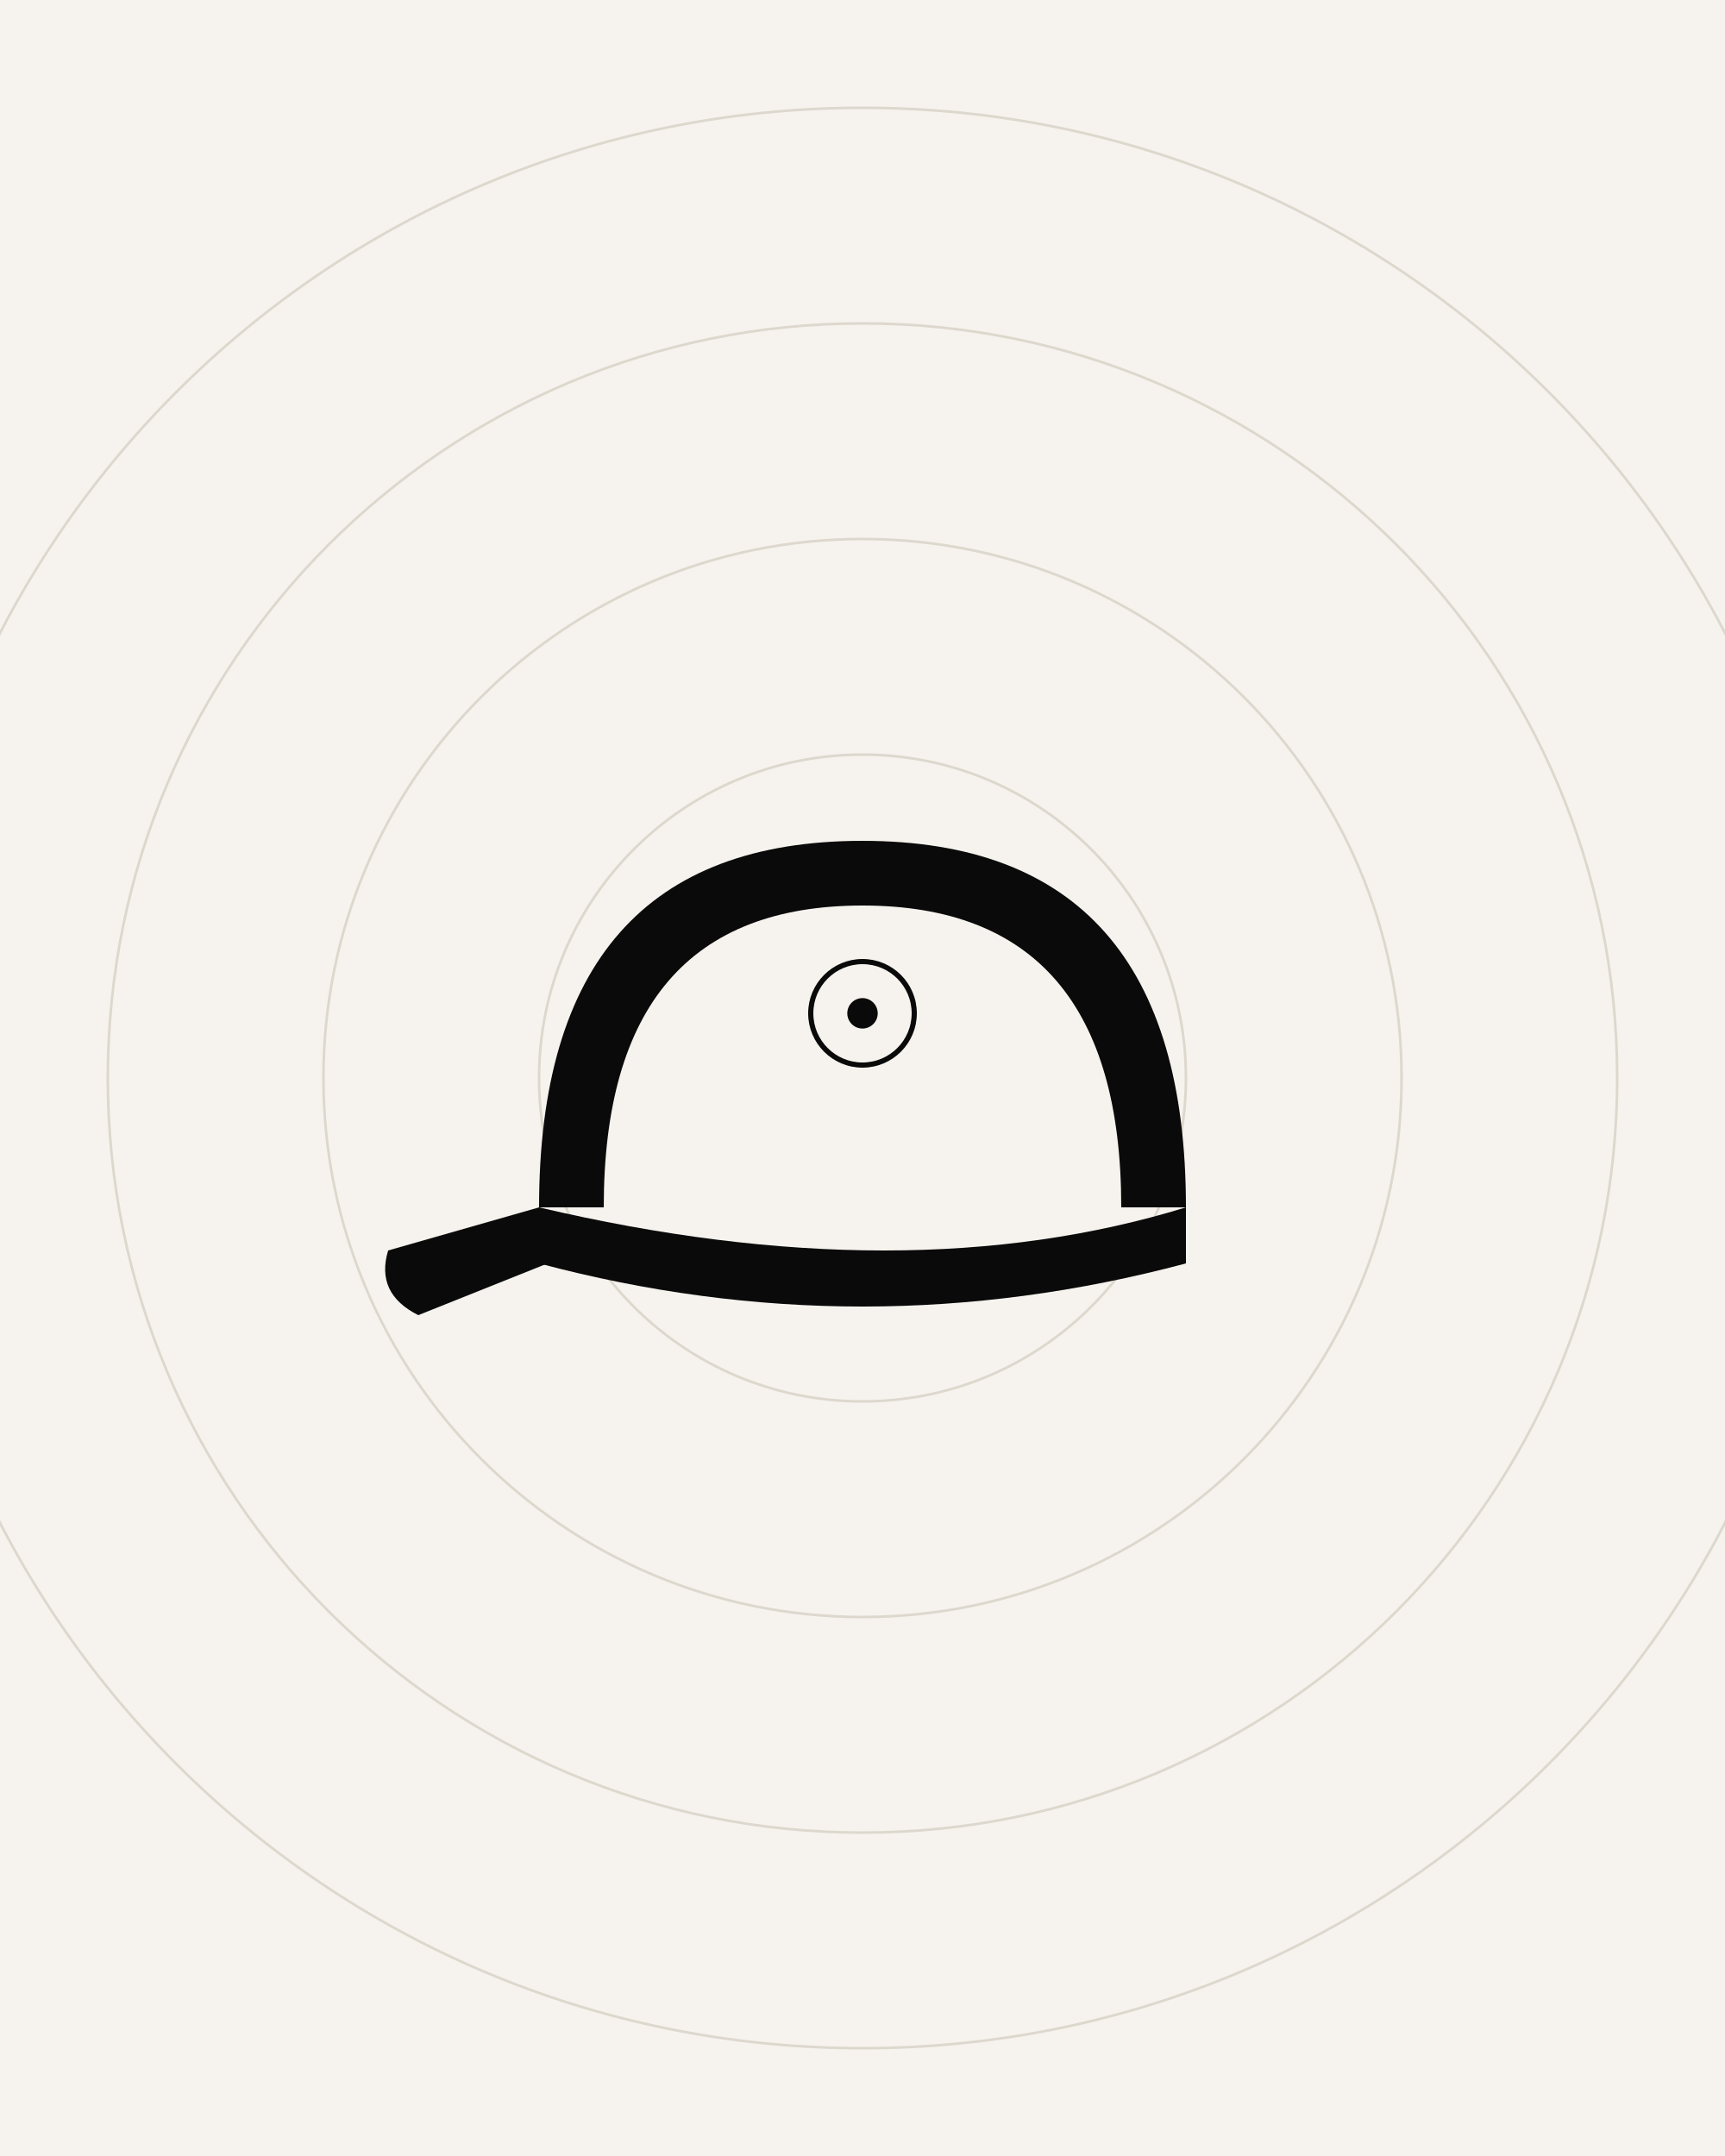
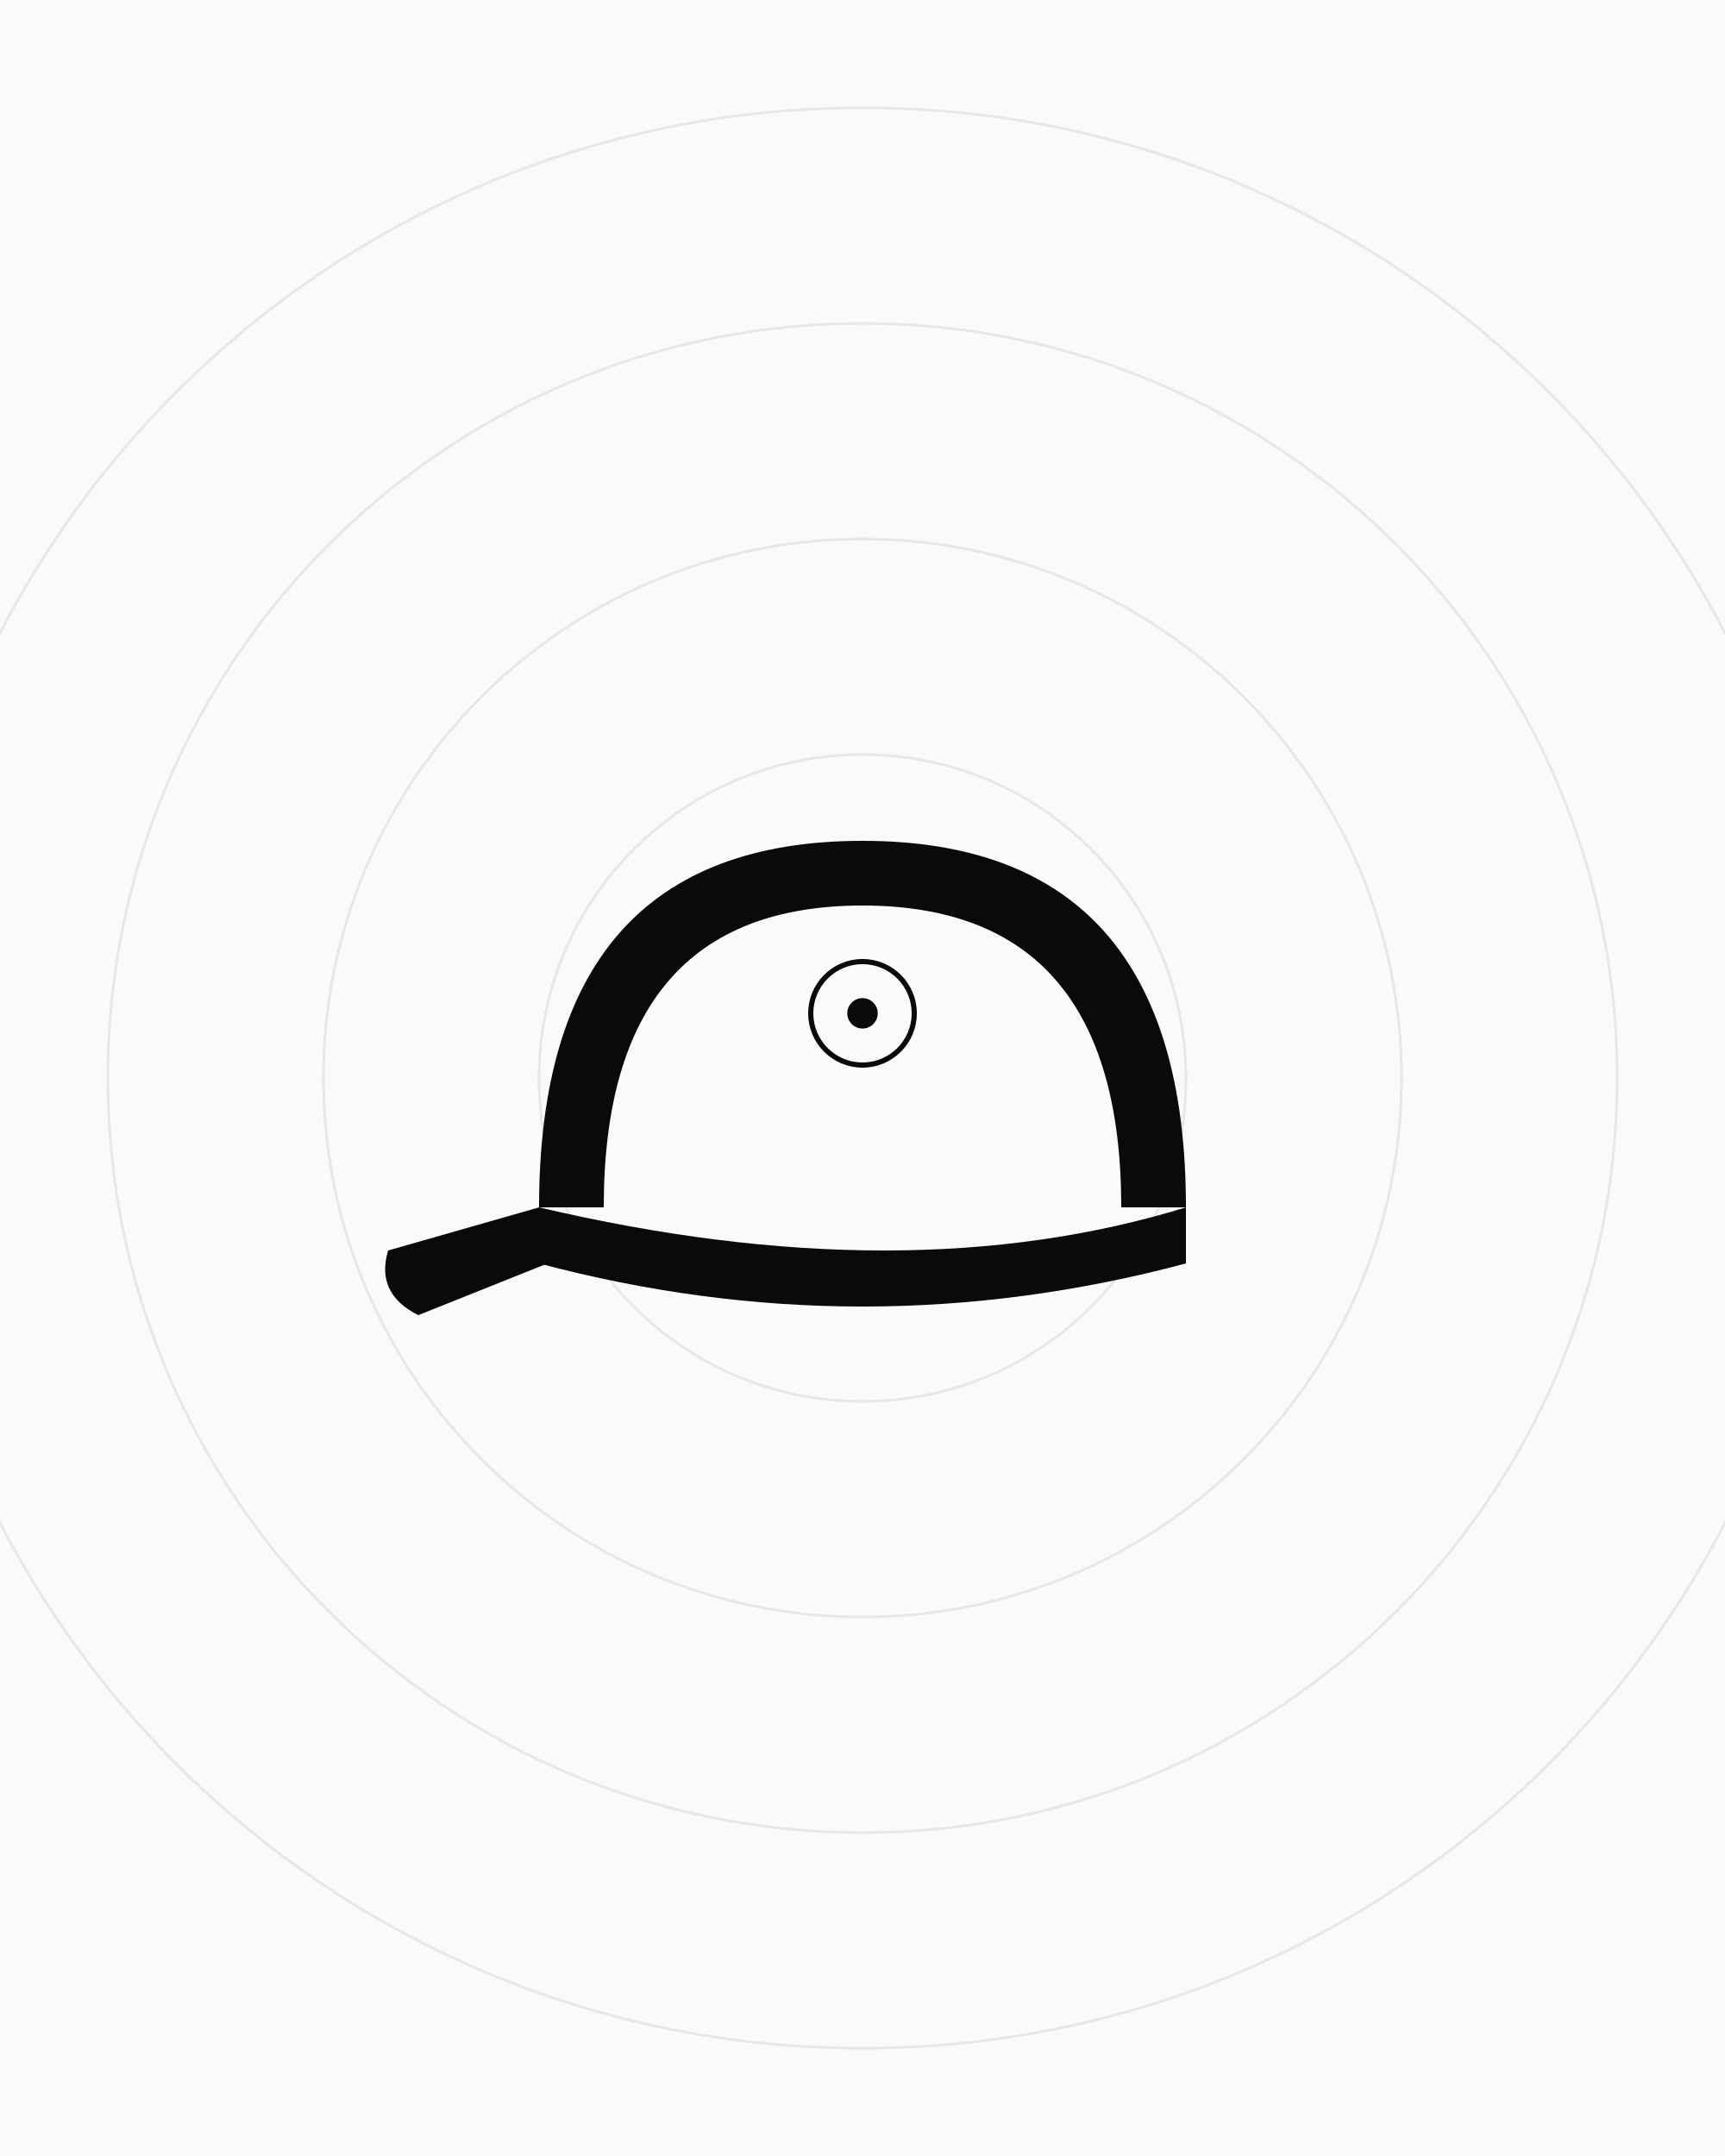
<svg xmlns="http://www.w3.org/2000/svg" viewBox="0 0 800 1000" fill="none" role="img">
-   <rect width="800" height="1000" fill="#F6F3EE" />
-   <g stroke="#C9C1B3" stroke-width="1.2" opacity="0.55" fill="none">
+   <rect width="800" height="1000" fill="#FAFAFA" />
+   <g stroke="#D7D7DD" stroke-width="1.2" opacity="0.55" fill="none">
    <circle cx="400" cy="500" r="150" />
    <circle cx="400" cy="500" r="250" />
    <circle cx="400" cy="500" r="350" />
    <circle cx="400" cy="500" r="450" />
  </g>
  <g fill="#0A0A0A">
    <path d="M250 560 q0 -170 150 -170 q150 0 150 170 l-30 0 q0 -140 -120 -140 q-120 0 -120 140 z" />
    <path d="M250 560 q170 40 300 0 l0 26 q-150 40 -300 0 z" />
    <path d="M250 560 l-70 20 q-6 20 14 30 l60 -24 z" />
  </g>
  <circle cx="400" cy="470" r="24" fill="none" stroke="#0A0A0A" stroke-width="2.4" />
  <circle cx="400" cy="470" r="7.059" fill="#0A0A0A" />
</svg>
